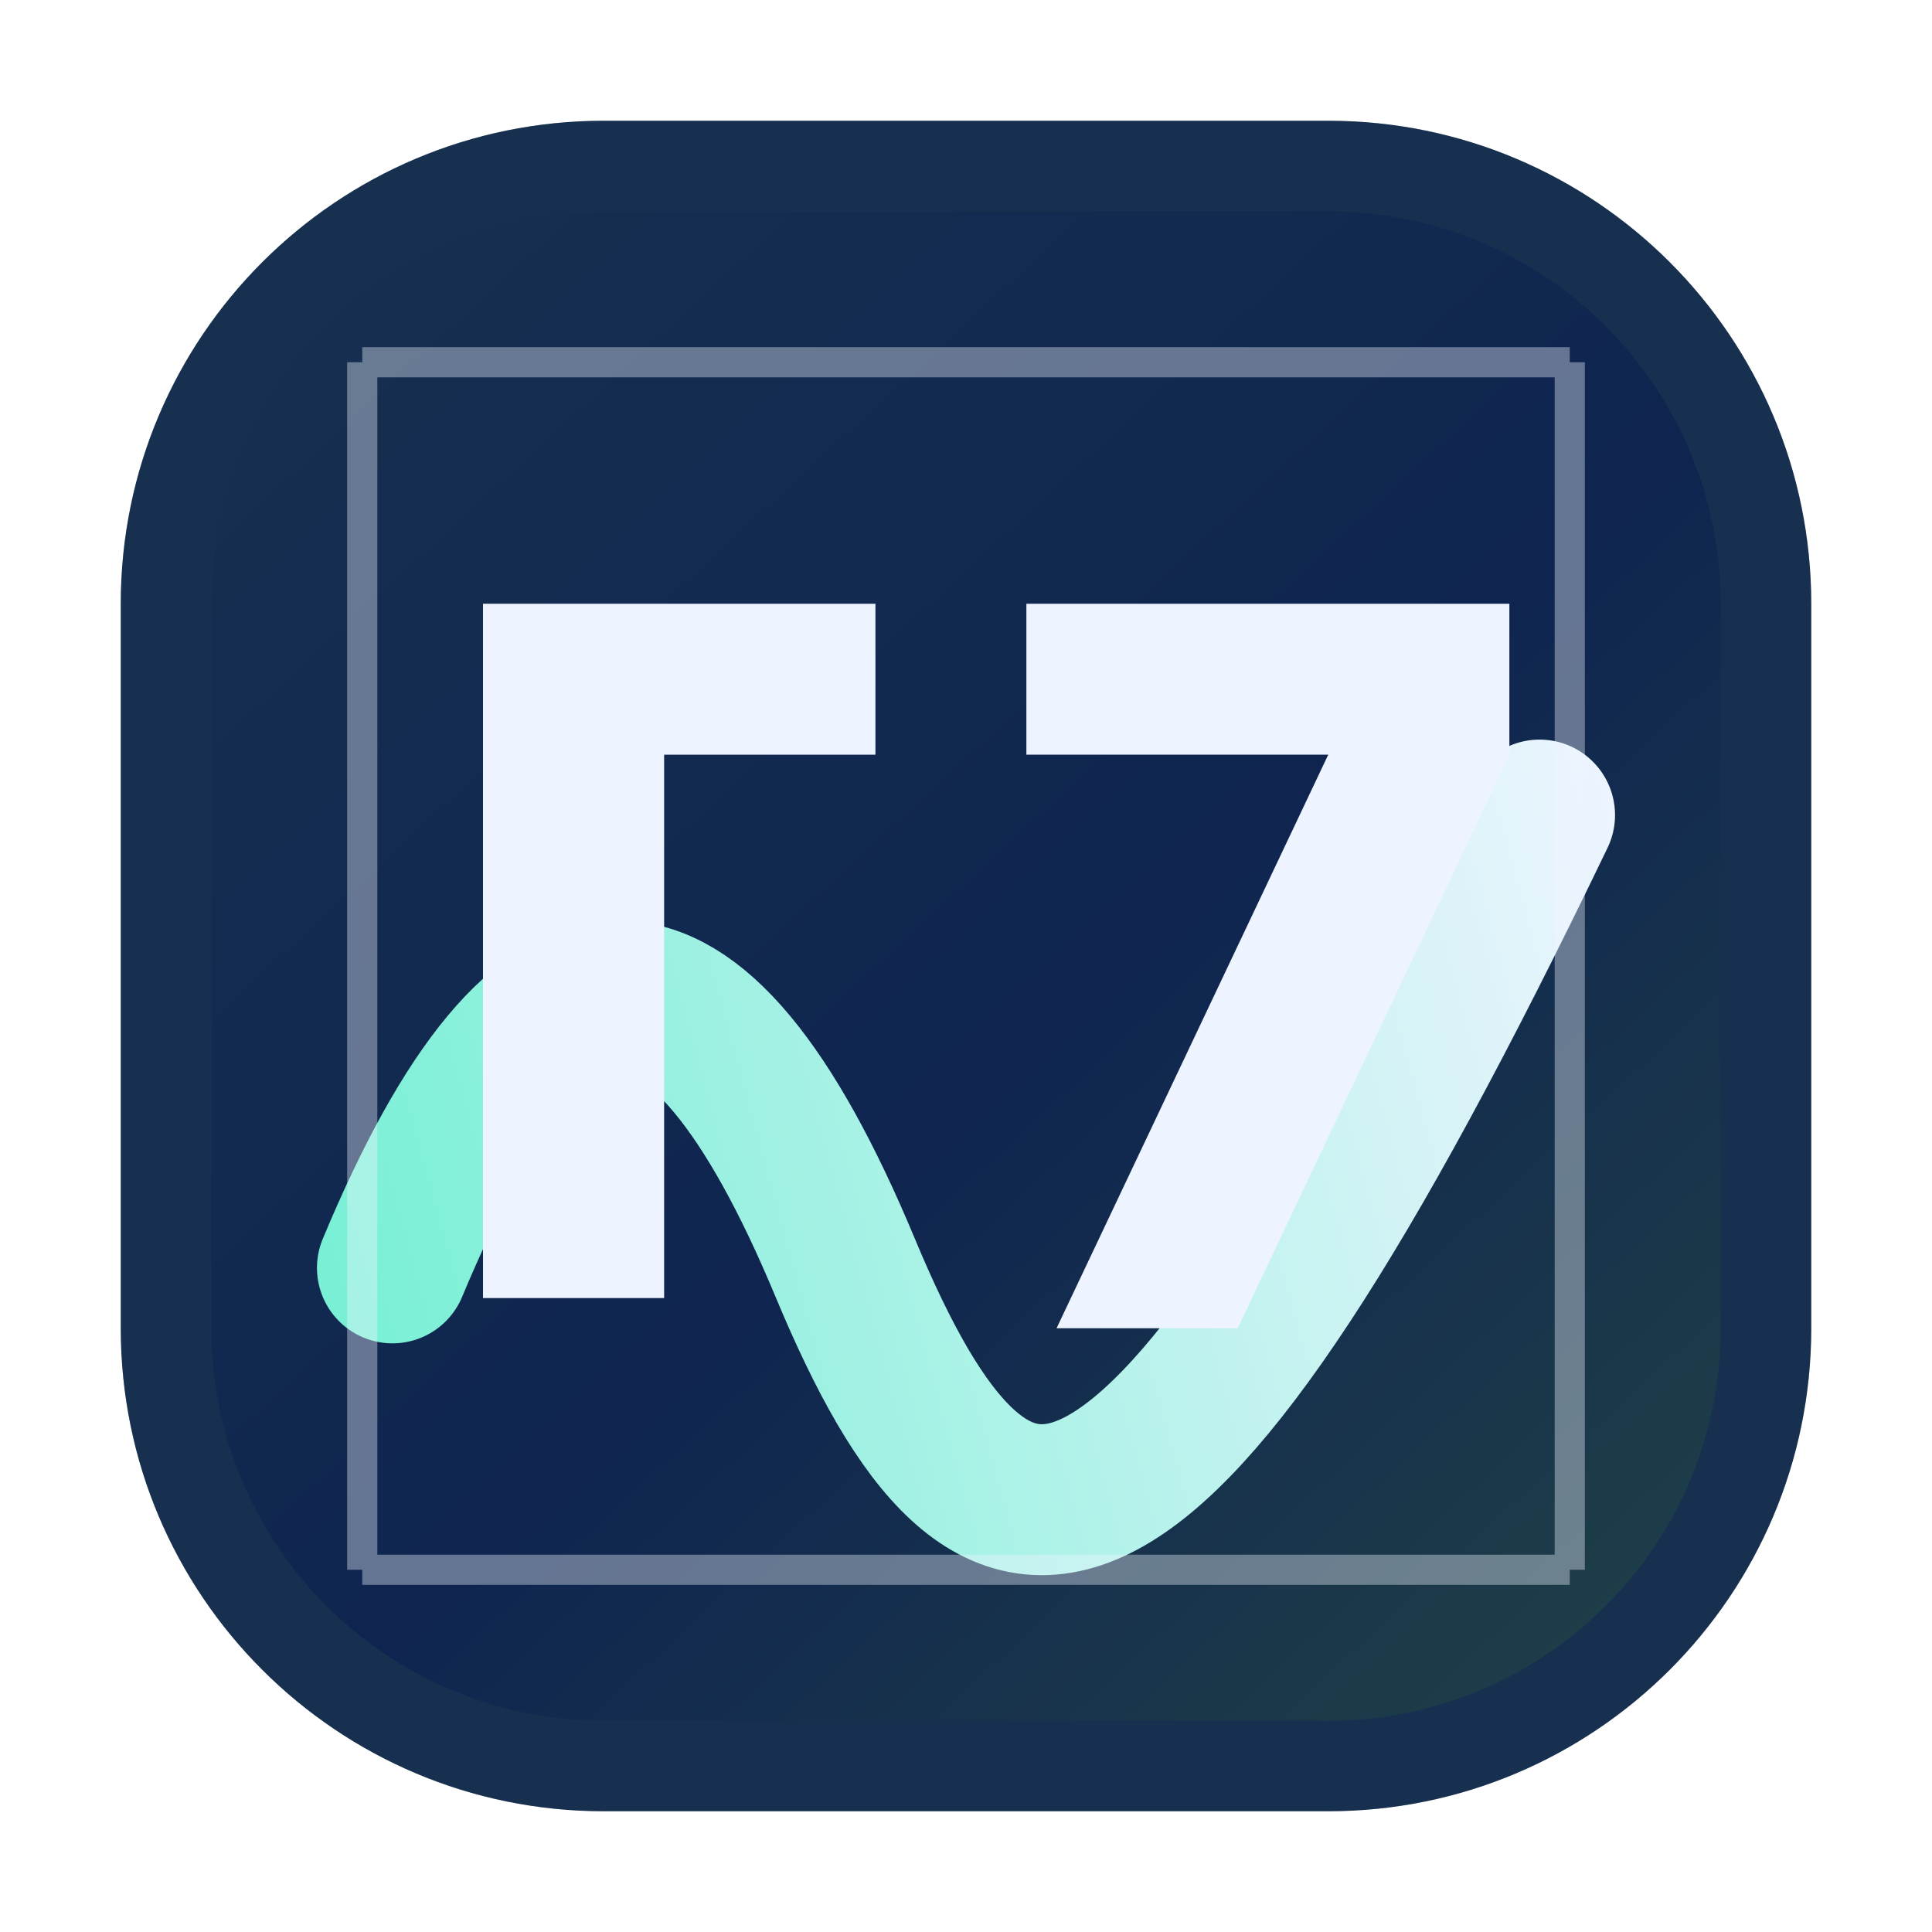
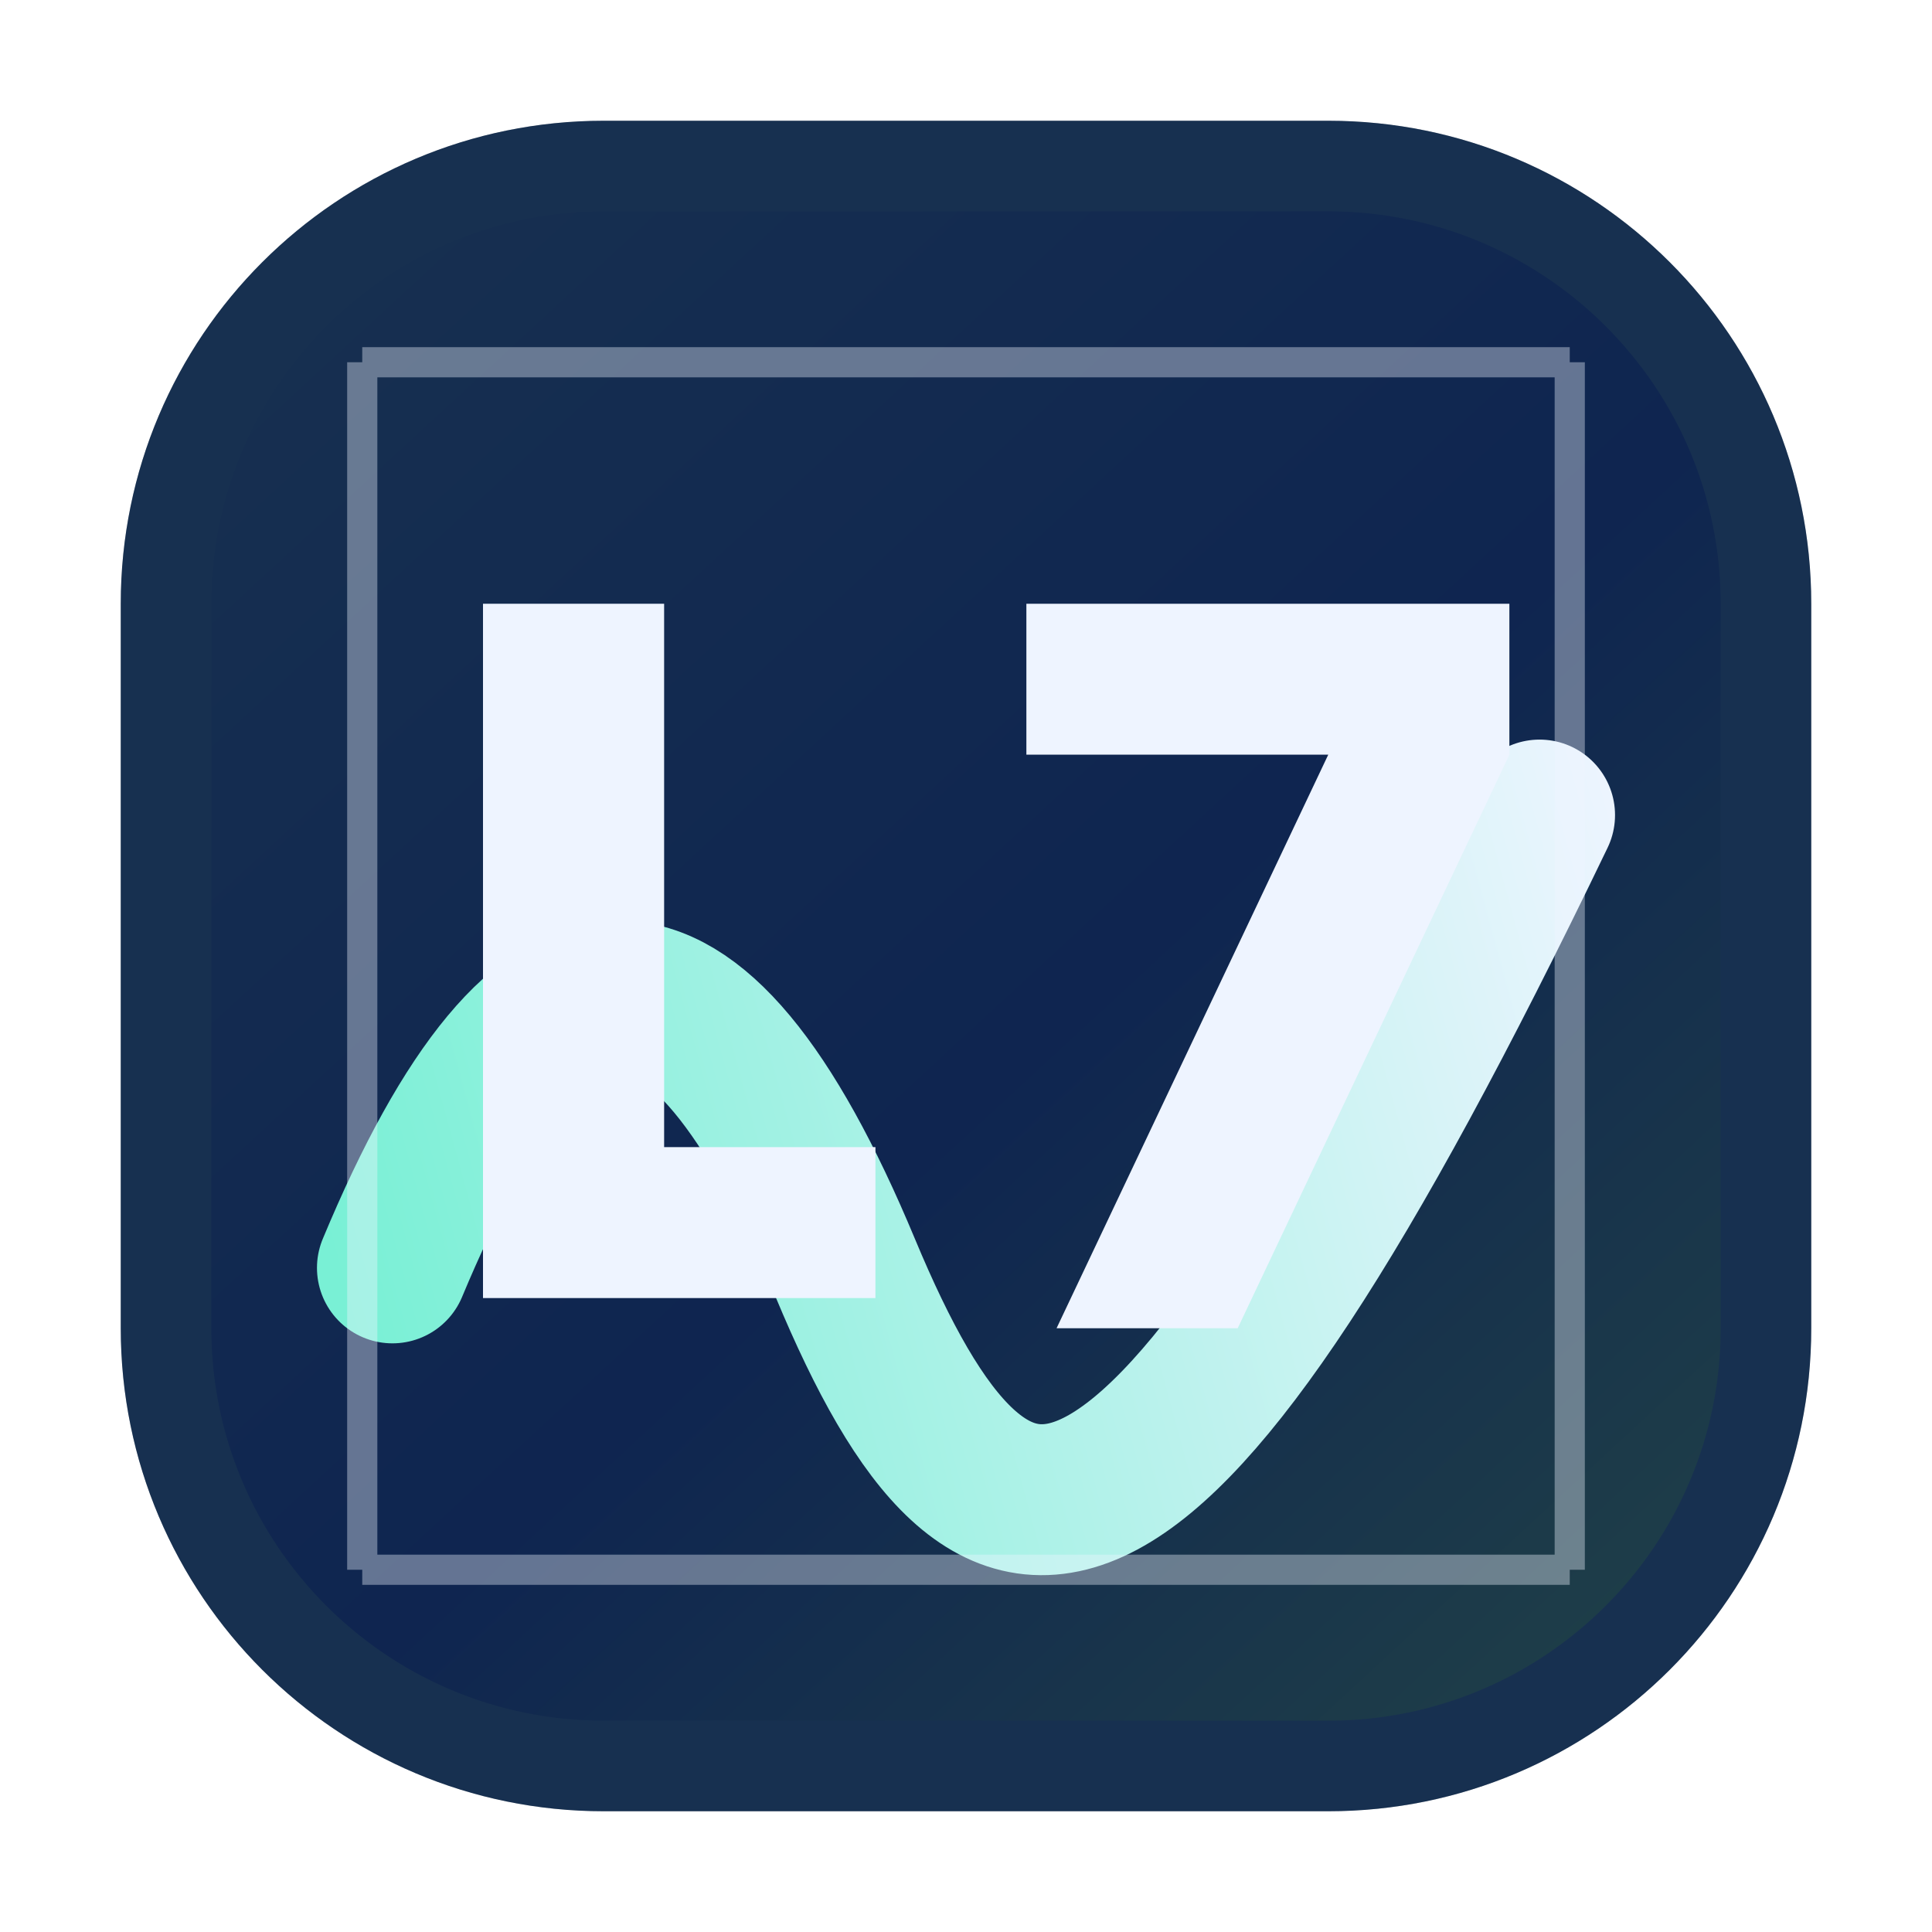
<svg xmlns="http://www.w3.org/2000/svg" viewBox="0 0 64 64" role="img" aria-label="L7 DSP favicon">
  <defs>
    <linearGradient id="bg" x1="8" y1="6" x2="56" y2="58" gradientUnits="userSpaceOnUse">
      <stop offset="0" stop-color="#4fa1ff" />
      <stop offset="0.55" stop-color="#276dff" />
      <stop offset="1" stop-color="#79f0d5" />
    </linearGradient>
    <linearGradient id="wave" x1="10" y1="38" x2="54" y2="26" gradientUnits="userSpaceOnUse">
      <stop offset="0" stop-color="#79f0d5" />
      <stop offset="1" stop-color="#eef4ff" />
    </linearGradient>
  </defs>
  <rect x="4" y="4" width="56" height="56" rx="16" fill="#08111f" />
  <rect x="5.5" y="5.5" width="53" height="53" rx="14.5" fill="url(#bg)" opacity="0.22" stroke="#4fa1ff" stroke-width="3" />
  <path d="M13 42 C18 30, 23 30, 28 42 S38 54, 51 27" fill="none" stroke="url(#wave)" stroke-width="5" stroke-linecap="round" />
-   <path d="M16 20 H29 V25 H22 V43 H16 Z" fill="#eef4ff" />
+   <path d="M16 20 H22 V38 H29 V43 H16 Z" fill="#eef4ff" />
  <path d="M34 20 H50 V25 L41 44 H35 L44 25 H34 Z" fill="#eef4ff" />
  <g opacity="0.38" stroke="#eef4ff" stroke-width="1">
    <path d="M12 12 H52" />
    <path d="M12 52 H52" />
    <path d="M12 12 V52" />
    <path d="M52 12 V52" />
  </g>
</svg>
